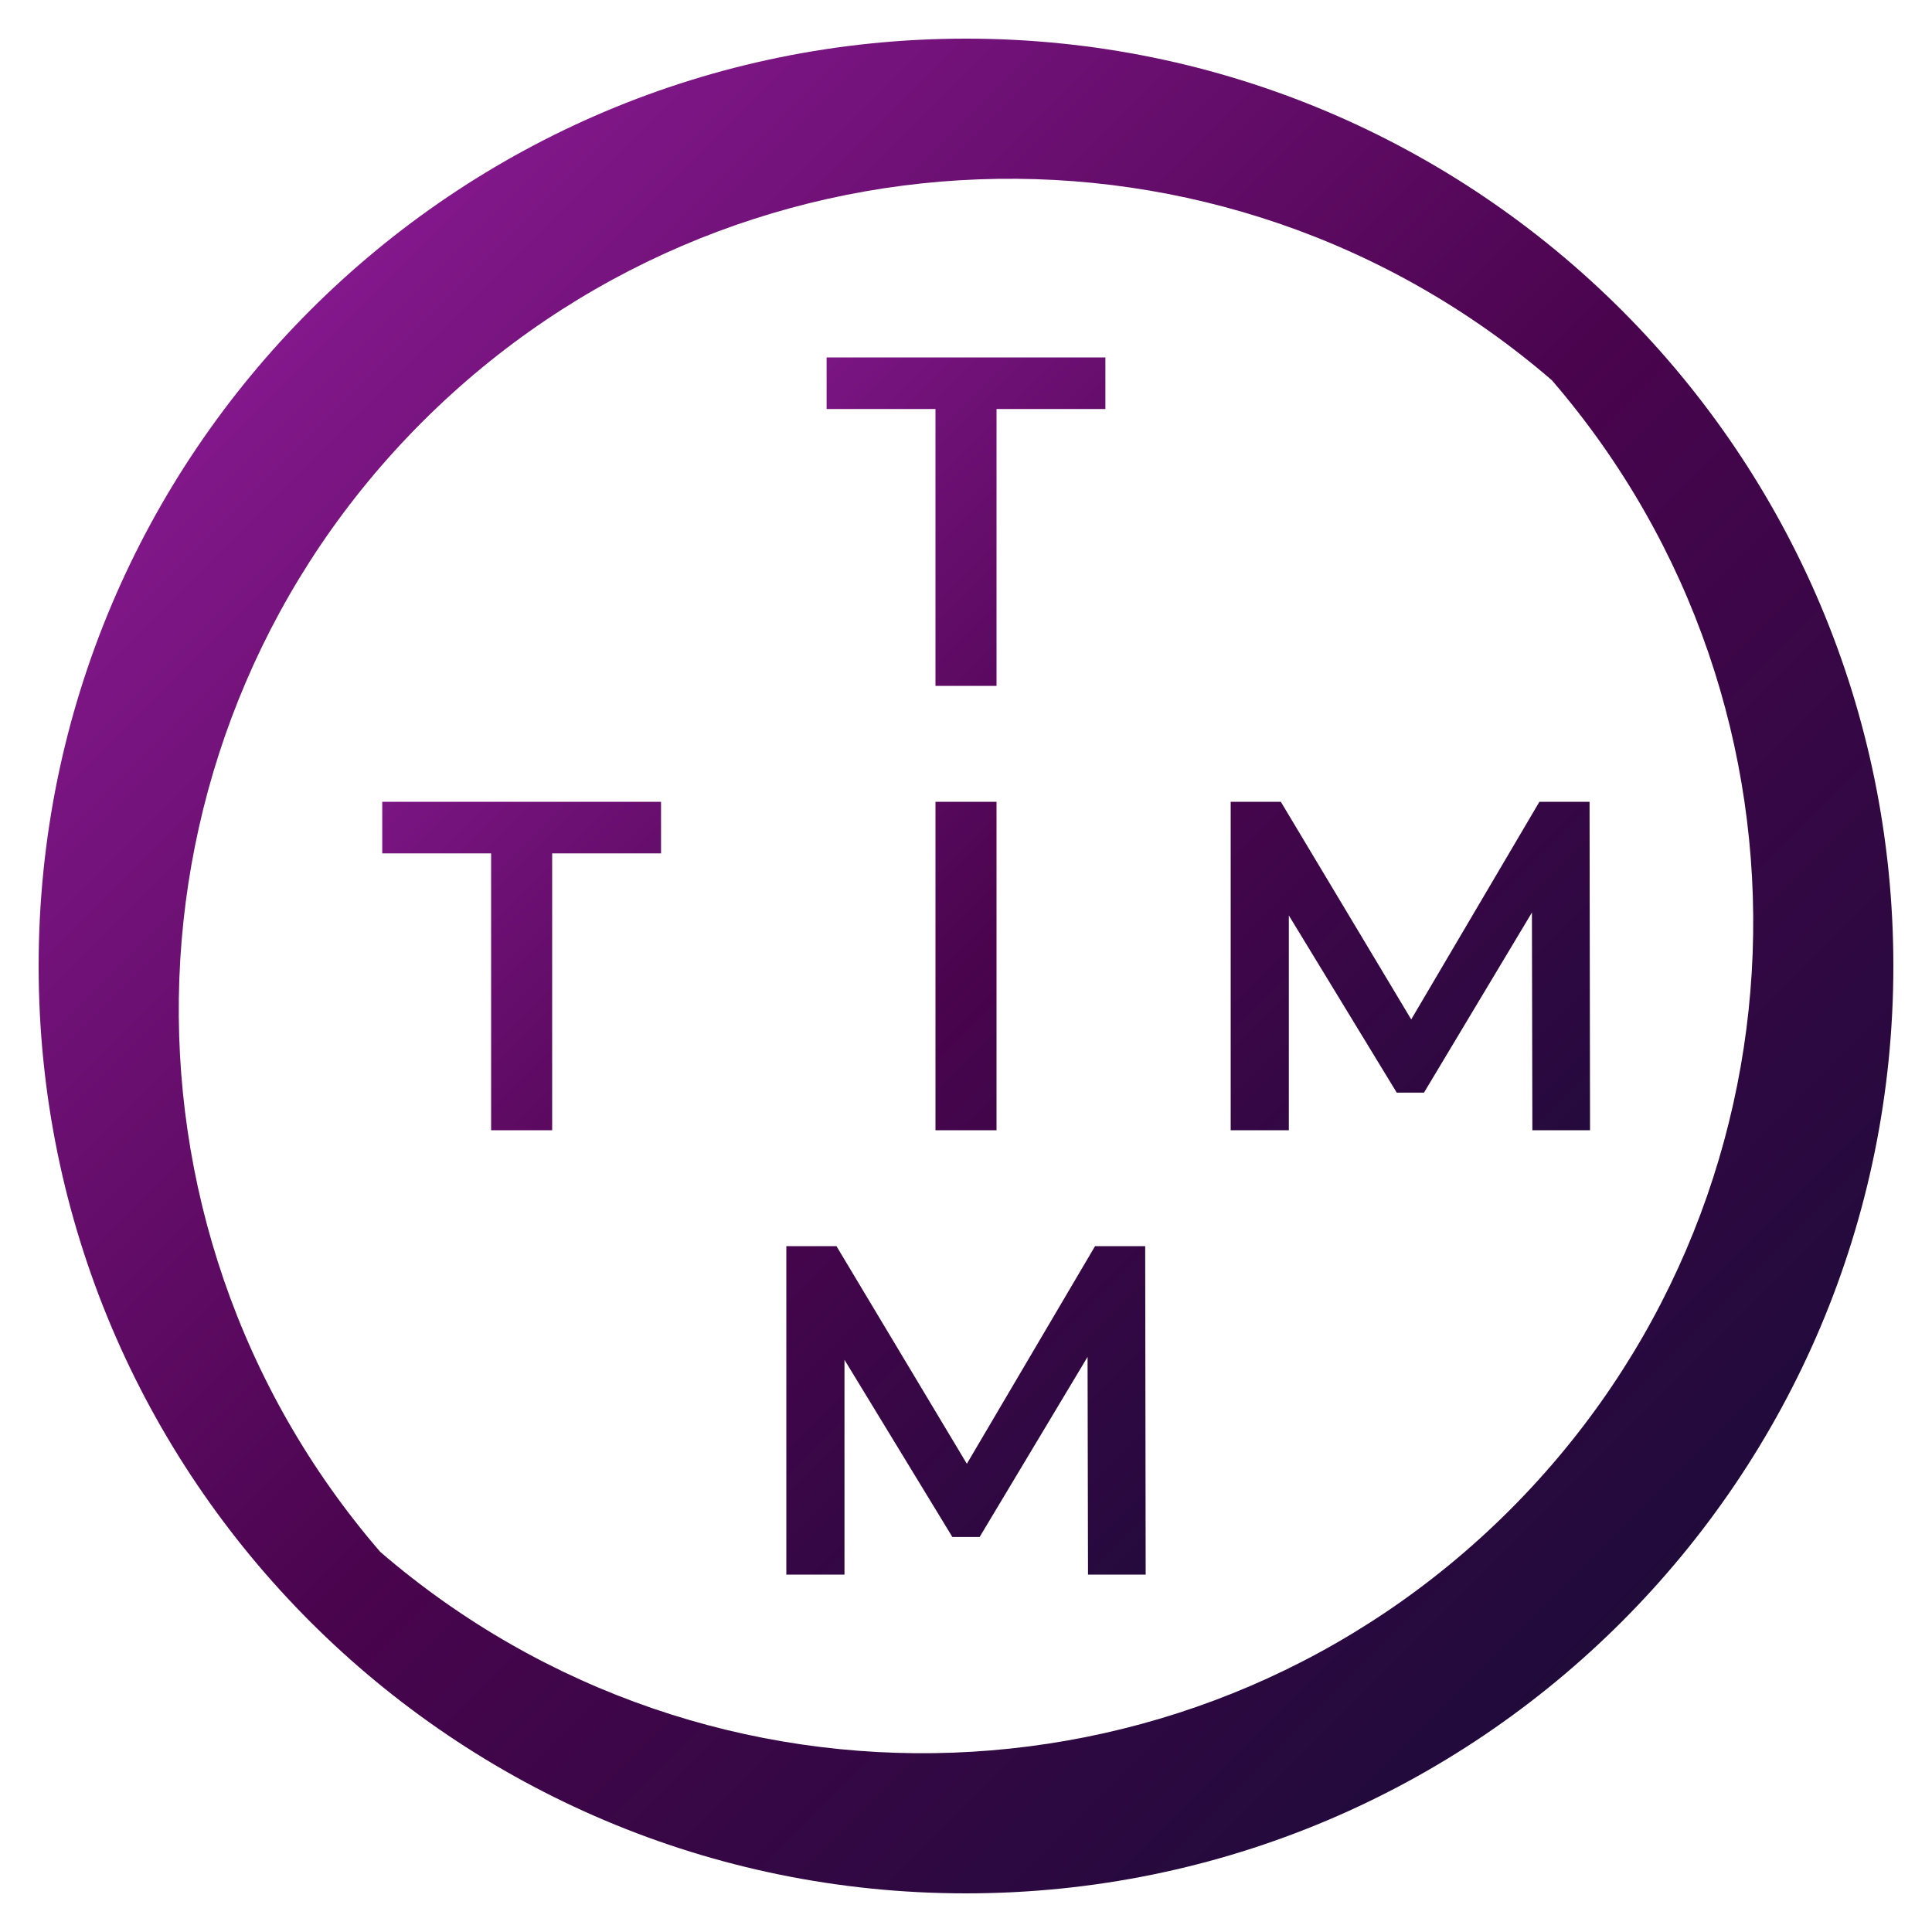
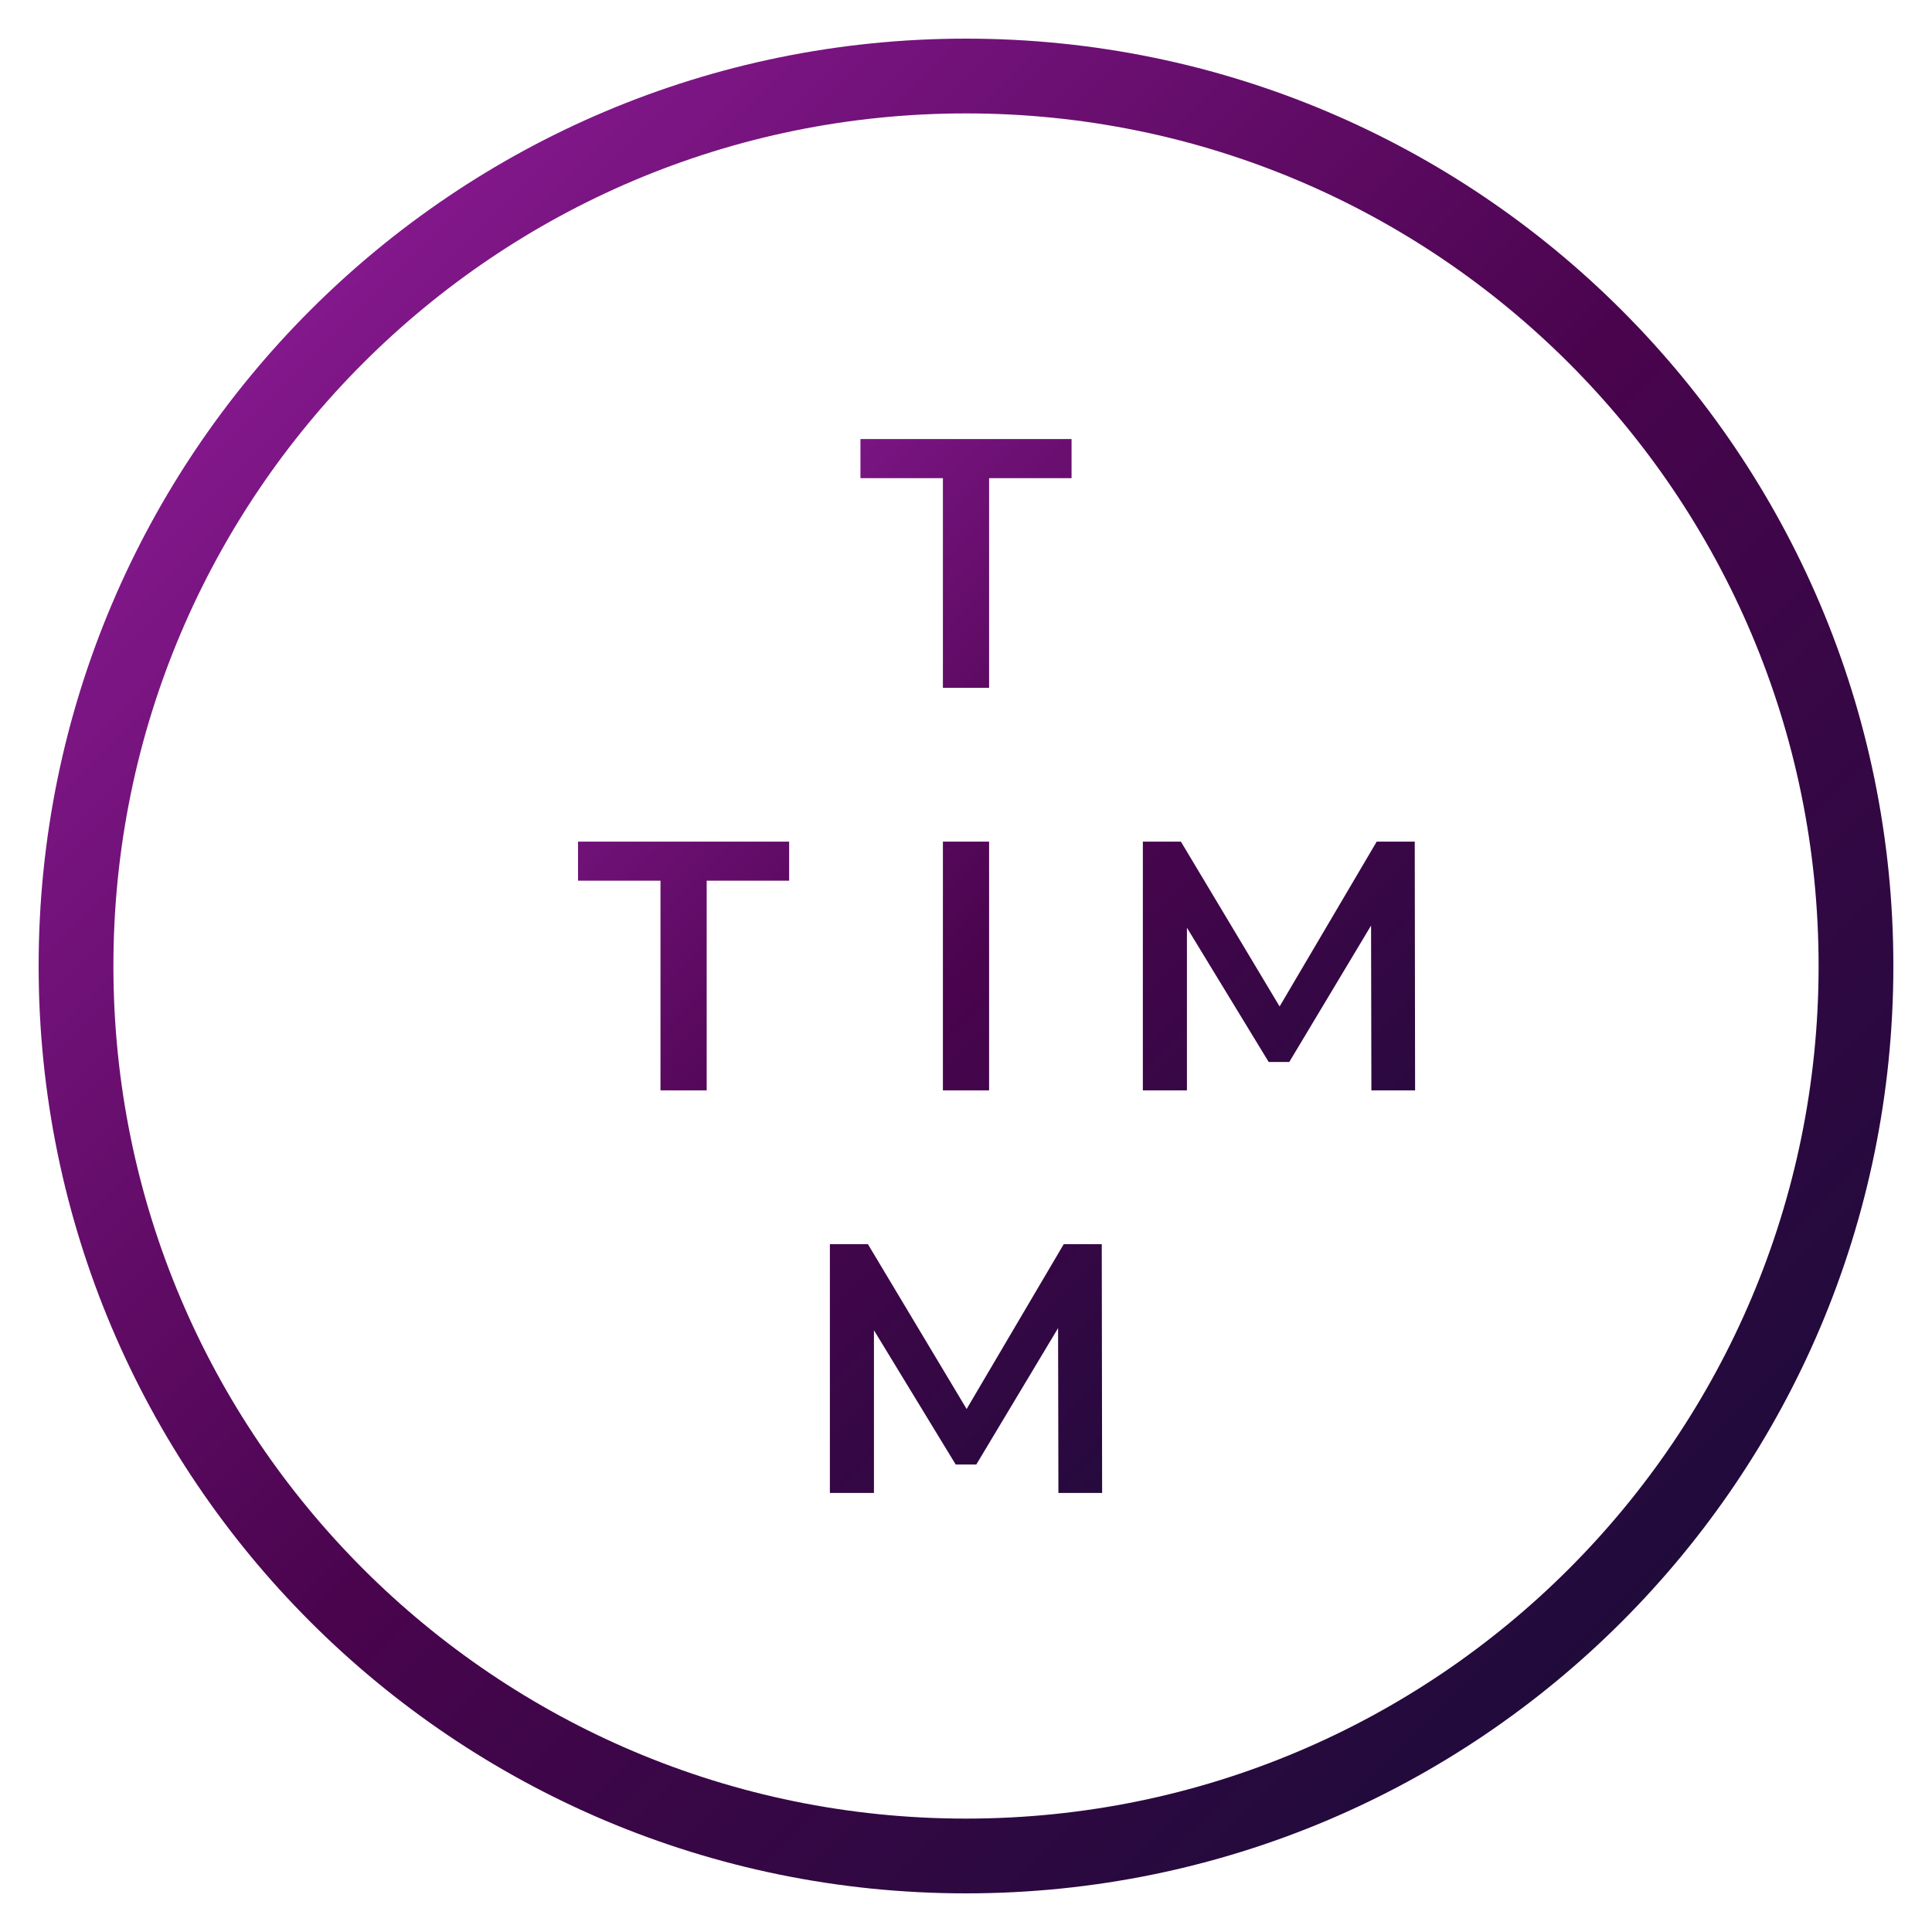
<svg xmlns="http://www.w3.org/2000/svg" viewBox="0 0 200 200">
  <defs>
    <linearGradient id="rg" gradientUnits="userSpaceOnUse" x1="28" y1="28" x2="172" y2="172">
      <stop offset="0" stop-color="#86198f" />
      <stop offset="0.5" stop-color="#4a044e" />
      <stop offset="1" stop-color="#1e0b3a" />
    </linearGradient>
-     <linearGradient id="tg" gradientUnits="userSpaceOnUse" x1="52" y1="52" x2="148" y2="148">
+     <linearGradient id="tg" gradientUnits="userSpaceOnUse" x1="59.089" y1="59.089" x2="140.911" y2="140.911">
      <stop offset="0" stop-color="#86198f" />
      <stop offset="0.5" stop-color="#4a044e" />
      <stop offset="1" stop-color="#1e0b3a" />
    </linearGradient>
  </defs>
-   <path d="M4 100A96 96 0 1 0 196 100A96 96 0 1 0 4 100Z M160.644 39.356A86 86 0 0 0 39.356 160.644A86 86 0 0 0 160.644 39.356Z" fill="url(#rg)" fill-rule="evenodd" />
-   <path d="M57.16 117L50.84 117L50.84 88.34L39.57 88.34L39.57 83L68.43 83L68.43 88.34L57.16 88.34L57.16 117Z M103.16 117L96.84 117L96.84 83L103.16 83L103.16 117Z M133.42 117L127.40 117L127.40 83L132.59 83L147.46 107.82L144.74 107.82L159.36 83L164.55 83L164.60 117L158.63 117L158.58 92.37L159.84 92.37L147.41 113.11L144.59 113.11L131.96 92.37L133.42 92.37L133.42 117Z M103.16 71L96.84 71L96.84 42.34L85.57 42.34L85.57 37L114.43 37L114.43 42.34L103.16 42.34L103.16 71Z M87.42 163L81.40 163L81.40 129L86.59 129L101.46 153.82L98.74 153.82L113.36 129L118.55 129L118.60 163L112.63 163L112.58 138.37L113.84 138.37L101.41 159.11L98.59 159.11L85.96 138.37L87.42 138.37L87.42 163Z" fill="url(#tg)" />
+   <path d="M4 100a96 96 0 1 0 192 0a96 96 0 1 0 -192 0Z M11.739 100a88.261 88.261 0 1 0 176.522 0a88.261 88.261 0 1 0 -176.522 0Z" fill="url(#rg)" fill-rule="evenodd" />
+   <path d="M102.391 112.877L97.609 112.877L97.609 87.123L102.391 87.123L102.391 112.877Z M73.156 112.877L68.373 112.877L68.373 91.170L59.837 91.170L59.837 87.123L81.692 87.123L81.692 91.170L73.156 91.170L73.156 112.877Z M122.871 112.877L118.308 112.877L118.308 87.123L122.245 87.123L133.503 105.923L131.443 105.923L142.517 87.123L146.454 87.123L146.491 112.877L141.966 112.877L141.929 94.224L142.885 94.224L133.467 109.934L131.333 109.934L121.767 94.224L122.871 94.224L122.871 112.877Z M102.391 71.206L97.609 71.206L97.609 49.499L89.073 49.499L89.073 45.452L110.927 45.452L110.927 49.499L102.391 49.499L102.391 71.206Z M90.471 154.548L85.909 154.548L85.909 128.794L89.845 128.794L101.104 147.595L99.043 147.595L110.118 128.794L114.054 128.794L114.091 154.548L109.566 154.548L109.529 135.895L110.486 135.895L101.067 151.605L98.933 151.605L89.367 135.895L90.471 135.895L90.471 154.548Z" fill="url(#tg)" />
</svg>
